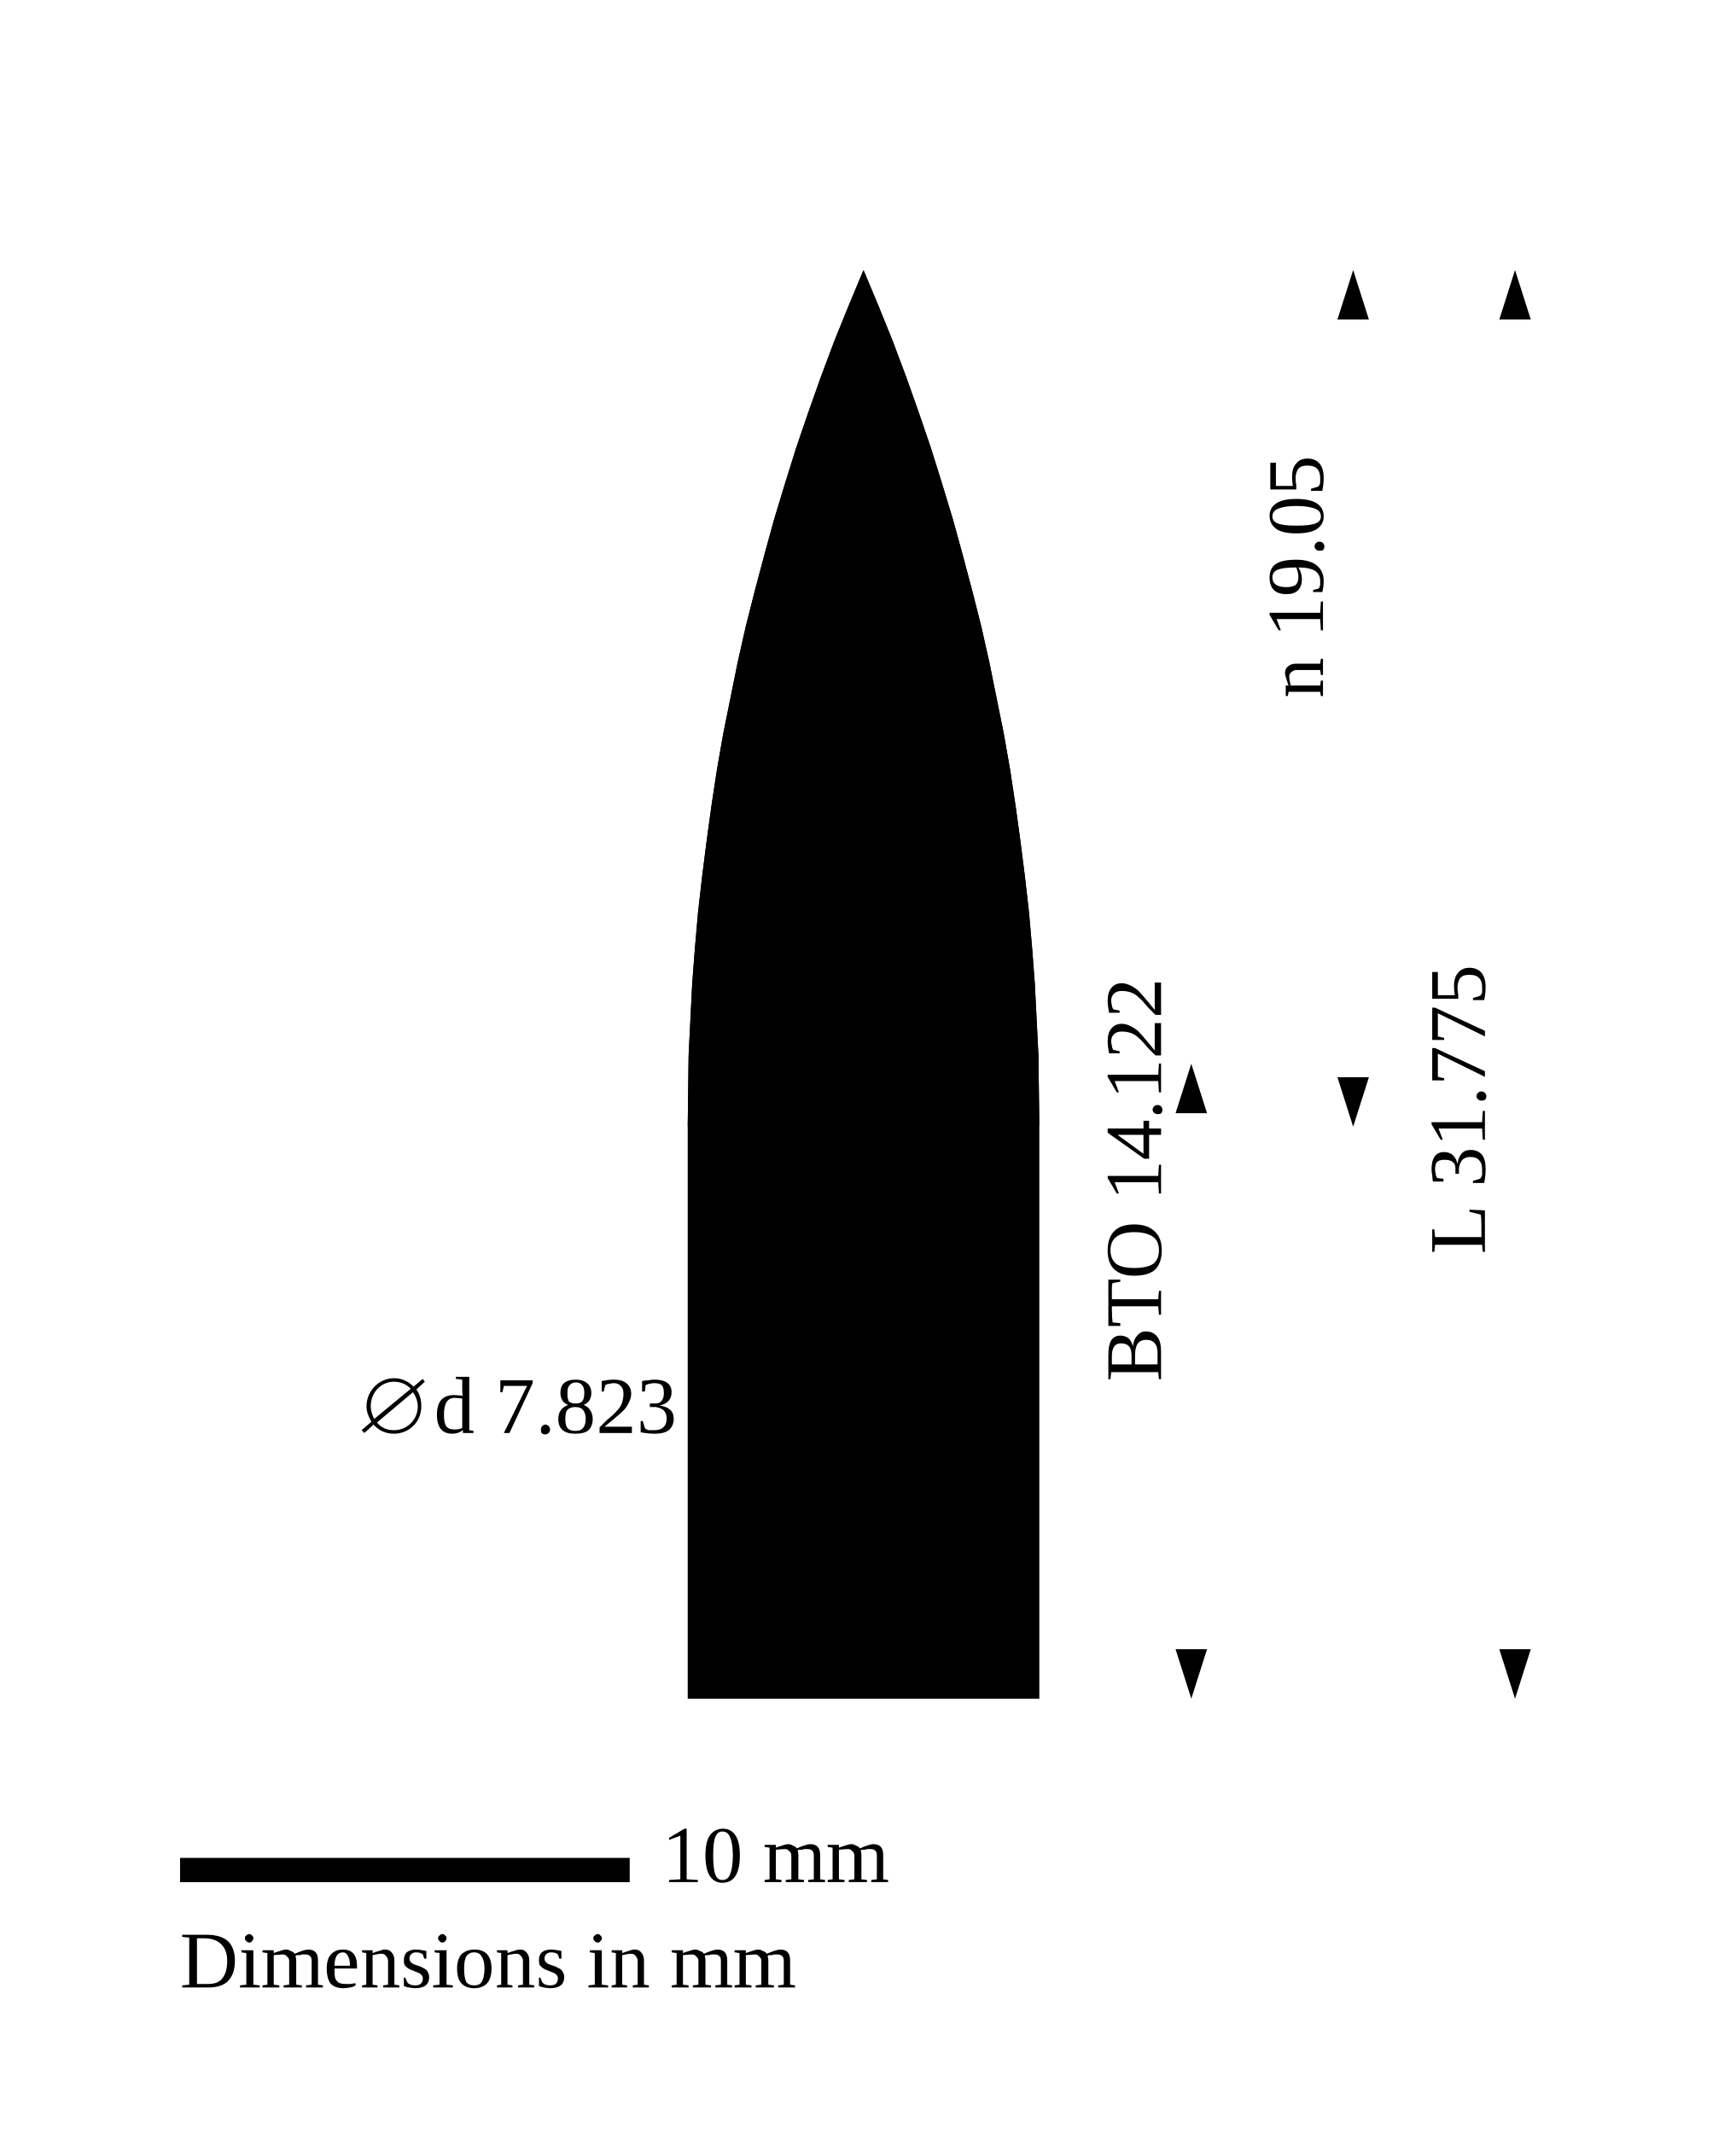
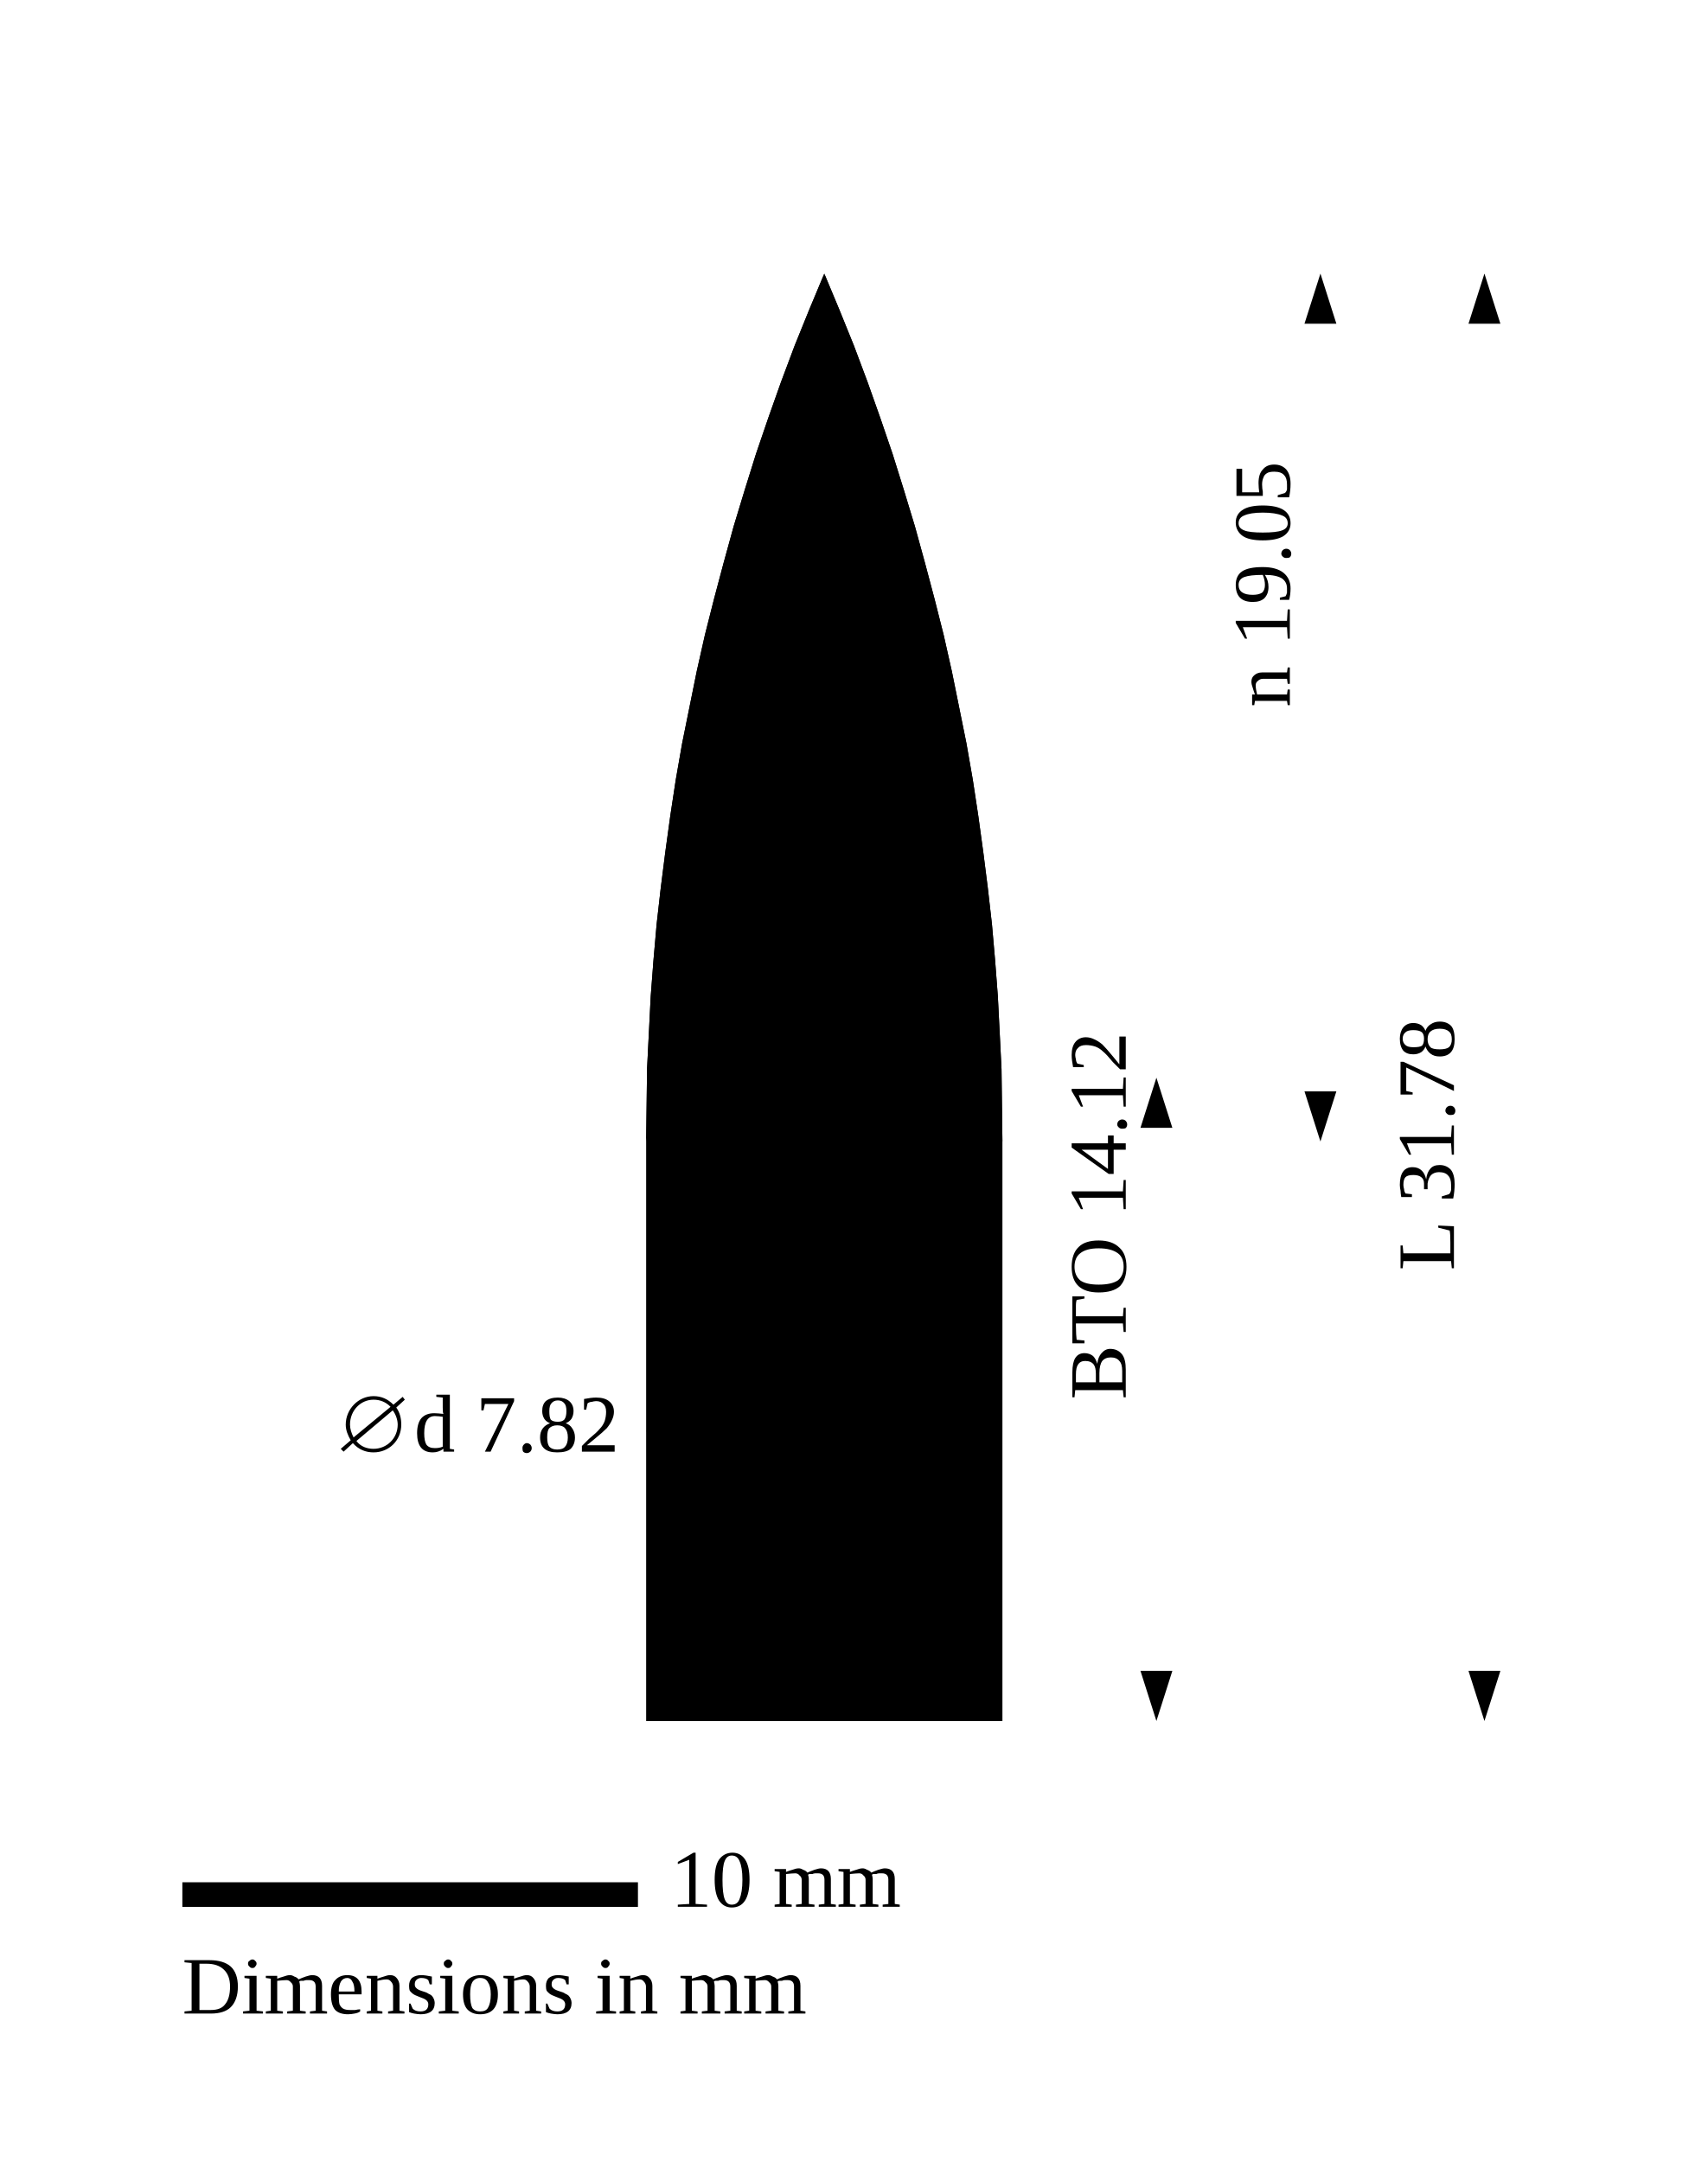
- <svg xmlns="http://www.w3.org/2000/svg" class="drawing drawing-font screen-only" viewBox="-153.64 -302.2 308.73 379.64" style="--full:308.73px;--fit:max(calc((100svh - var(--drawing-chrome, 7rem)) * 0.813), 236px)" role="group" aria-labelledby="berger-30410-drawing-title" aria-describedby="berger-30410-drawing-desc">
+ <svg xmlns="http://www.w3.org/2000/svg" class="drawing drawing-font screen-only" viewBox="-144.74 -302.2 299.83 379.64" style="--full:299.83px;--fit:max(calc((100svh - var(--drawing-chrome, 7rem)) * 0.79), 230px)" role="group" aria-labelledby="berger-30410-drawing-title" aria-describedby="berger-30410-drawing-desc">
  <defs>
    <path id="berger-30410-drawing-b" d="M0 0L0 3.91L12.72 3.91L13.52 3.9L14.31 3.89L15.11 3.85L15.9 3.81L16.69 3.75L17.49 3.68L18.28 3.59L19.07 3.49L19.87 3.38L20.66 3.26L21.46 3.12L22.25 2.96L23.04 2.8L23.84 2.62L24.63 2.42L25.42 2.21L26.22 1.99L27.01 1.75L27.81 1.5L28.6 1.23L29.39 0.95L30.19 0.65L30.98 0.33L31.77 0L31.77 0L30.98 -0.33L30.19 -0.65L29.39 -0.95L28.6 -1.23L27.81 -1.5L27.01 -1.75L26.22 -1.99L25.42 -2.21L24.63 -2.42L23.84 -2.62L23.04 -2.8L22.25 -2.96L21.46 -3.12L20.66 -3.26L19.87 -3.38L19.07 -3.49L18.28 -3.59L17.49 -3.68L16.69 -3.75L15.9 -3.81L15.11 -3.85L14.31 -3.89L13.52 -3.9L12.72 -3.91L0 -3.91L0 0Z" />
    <clipPath id="berger-30410-drawing-bullet">
      <use href="#berger-30410-drawing-b" />
    </clipPath>
  </defs>
  <g transform="scale(8)">
    <g transform="rotate(-90)">
      <g class="part part-bullet">
        <use class="section" href="#berger-30410-drawing-b" />
        <path class="edge" d="M12.72 -3.91L12.72 3.91" clip-path="url(#berger-30410-drawing-bullet)" />
        <path class="outline" d="M0 3.91L12.72 3.91M0 -3.91L12.72 -3.91" clip-path="url(#berger-30410-drawing-bullet)" />
        <path class="outline approx" d="M0 0L0 3.91M0 0L0 -3.91M12.72 3.91L13.52 3.9L14.31 3.89L15.11 3.85L15.9 3.81L16.69 3.75L17.49 3.68L18.28 3.59L19.07 3.49L19.87 3.38L20.66 3.26L21.46 3.12L22.25 2.96L23.04 2.8L23.84 2.62L24.63 2.42L25.42 2.21L26.22 1.99L27.01 1.75L27.81 1.5L28.6 1.23L29.39 0.95L30.19 0.65L30.98 0.33L31.77 0M12.72 -3.91L13.52 -3.9L14.31 -3.89L15.11 -3.85L15.9 -3.81L16.69 -3.75L17.49 -3.68L18.28 -3.59L19.07 -3.49L19.87 -3.38L20.66 -3.26L21.46 -3.12L22.25 -2.96L23.04 -2.8L23.84 -2.62L24.63 -2.42L25.42 -2.21L26.22 -1.99L27.01 -1.75L27.81 -1.5L28.6 -1.23L29.39 -0.95L30.19 -0.65L30.98 -0.33L31.77 0" clip-path="url(#berger-30410-drawing-bullet)" />
        <path class="axis" d="M-1 0H33.77" stroke-dasharray="2 1 0.4 1" />
      </g>
      <g class="dims dims-bullet" font-size="1.8">
        <path class="thin" d="M14.12 4.39L14.12 8.19M12.72 4.41L12.72 11.79M31.77 0.5L31.77 11.79M31.77 0.5L31.77 15.39M0 -4.81L0 15.39" />
        <path class="rule" d="M0 7.29L14.12 7.29M12.72 10.89L31.77 10.89M0 14.49L31.77 14.49M6.36 3.91L6.36 -7.29" />
        <path class="tips" d="M0 7.29L1.1 6.94L1.1 7.64ZM14.12 7.29L13.02 7.64L13.02 6.94ZM12.72 10.89L13.82 10.54L13.82 11.24ZM31.77 10.89L30.67 11.24L30.67 10.54ZM0 14.49L1.1 14.14L1.1 14.84ZM31.77 14.49L30.67 14.84L30.67 14.14ZM6.36 3.91L6.01 2.81L6.71 2.81ZM6.36 -3.91L6.71 -2.81L6.01 -2.81Z" />
-         <text x="7.06" y="6.62" transform="rotate(0 7.06 6.17)">BTO 14.122</text>
+         <text x="7.06" y="6.62" transform="rotate(0 7.06 6.17)">BTO 14.12</text>
        <text x="22.25" y="10.22" transform="rotate(0 22.25 9.77)">n 19.05</text>
-         <text x="9.89" y="13.82" transform="rotate(0 9.89 13.37)">L 31.775</text>
-         <text x="6.36" y="-10.9" transform="rotate(90 6.36 -11.35)">∅d 7.823</text>
+         <text x="9.89" y="13.82" transform="rotate(0 9.89 13.37)">L 31.78</text>
+         <text x="6.36" y="-10.35" transform="rotate(90 6.36 -10.8)">∅d 7.82</text>
      </g>
    </g>
    <g class="scale" font-size="1.8">
-       <path class="rule" d="M-15.2 3.54V4.08H-5.2V3.54" />
-       <text x="-4.48" y="4.08">10 mm</text>
-       <text x="-15.2" y="6.42">Dimensions in mm</text>
+       <path class="rule" d="M-14.09 3.54V4.08H-4.09V3.54" />
+       <text x="-3.37" y="4.08">10 mm</text>
+       <text x="-14.09" y="6.42">Dimensions in mm</text>
    </g>
  </g>
</svg>
